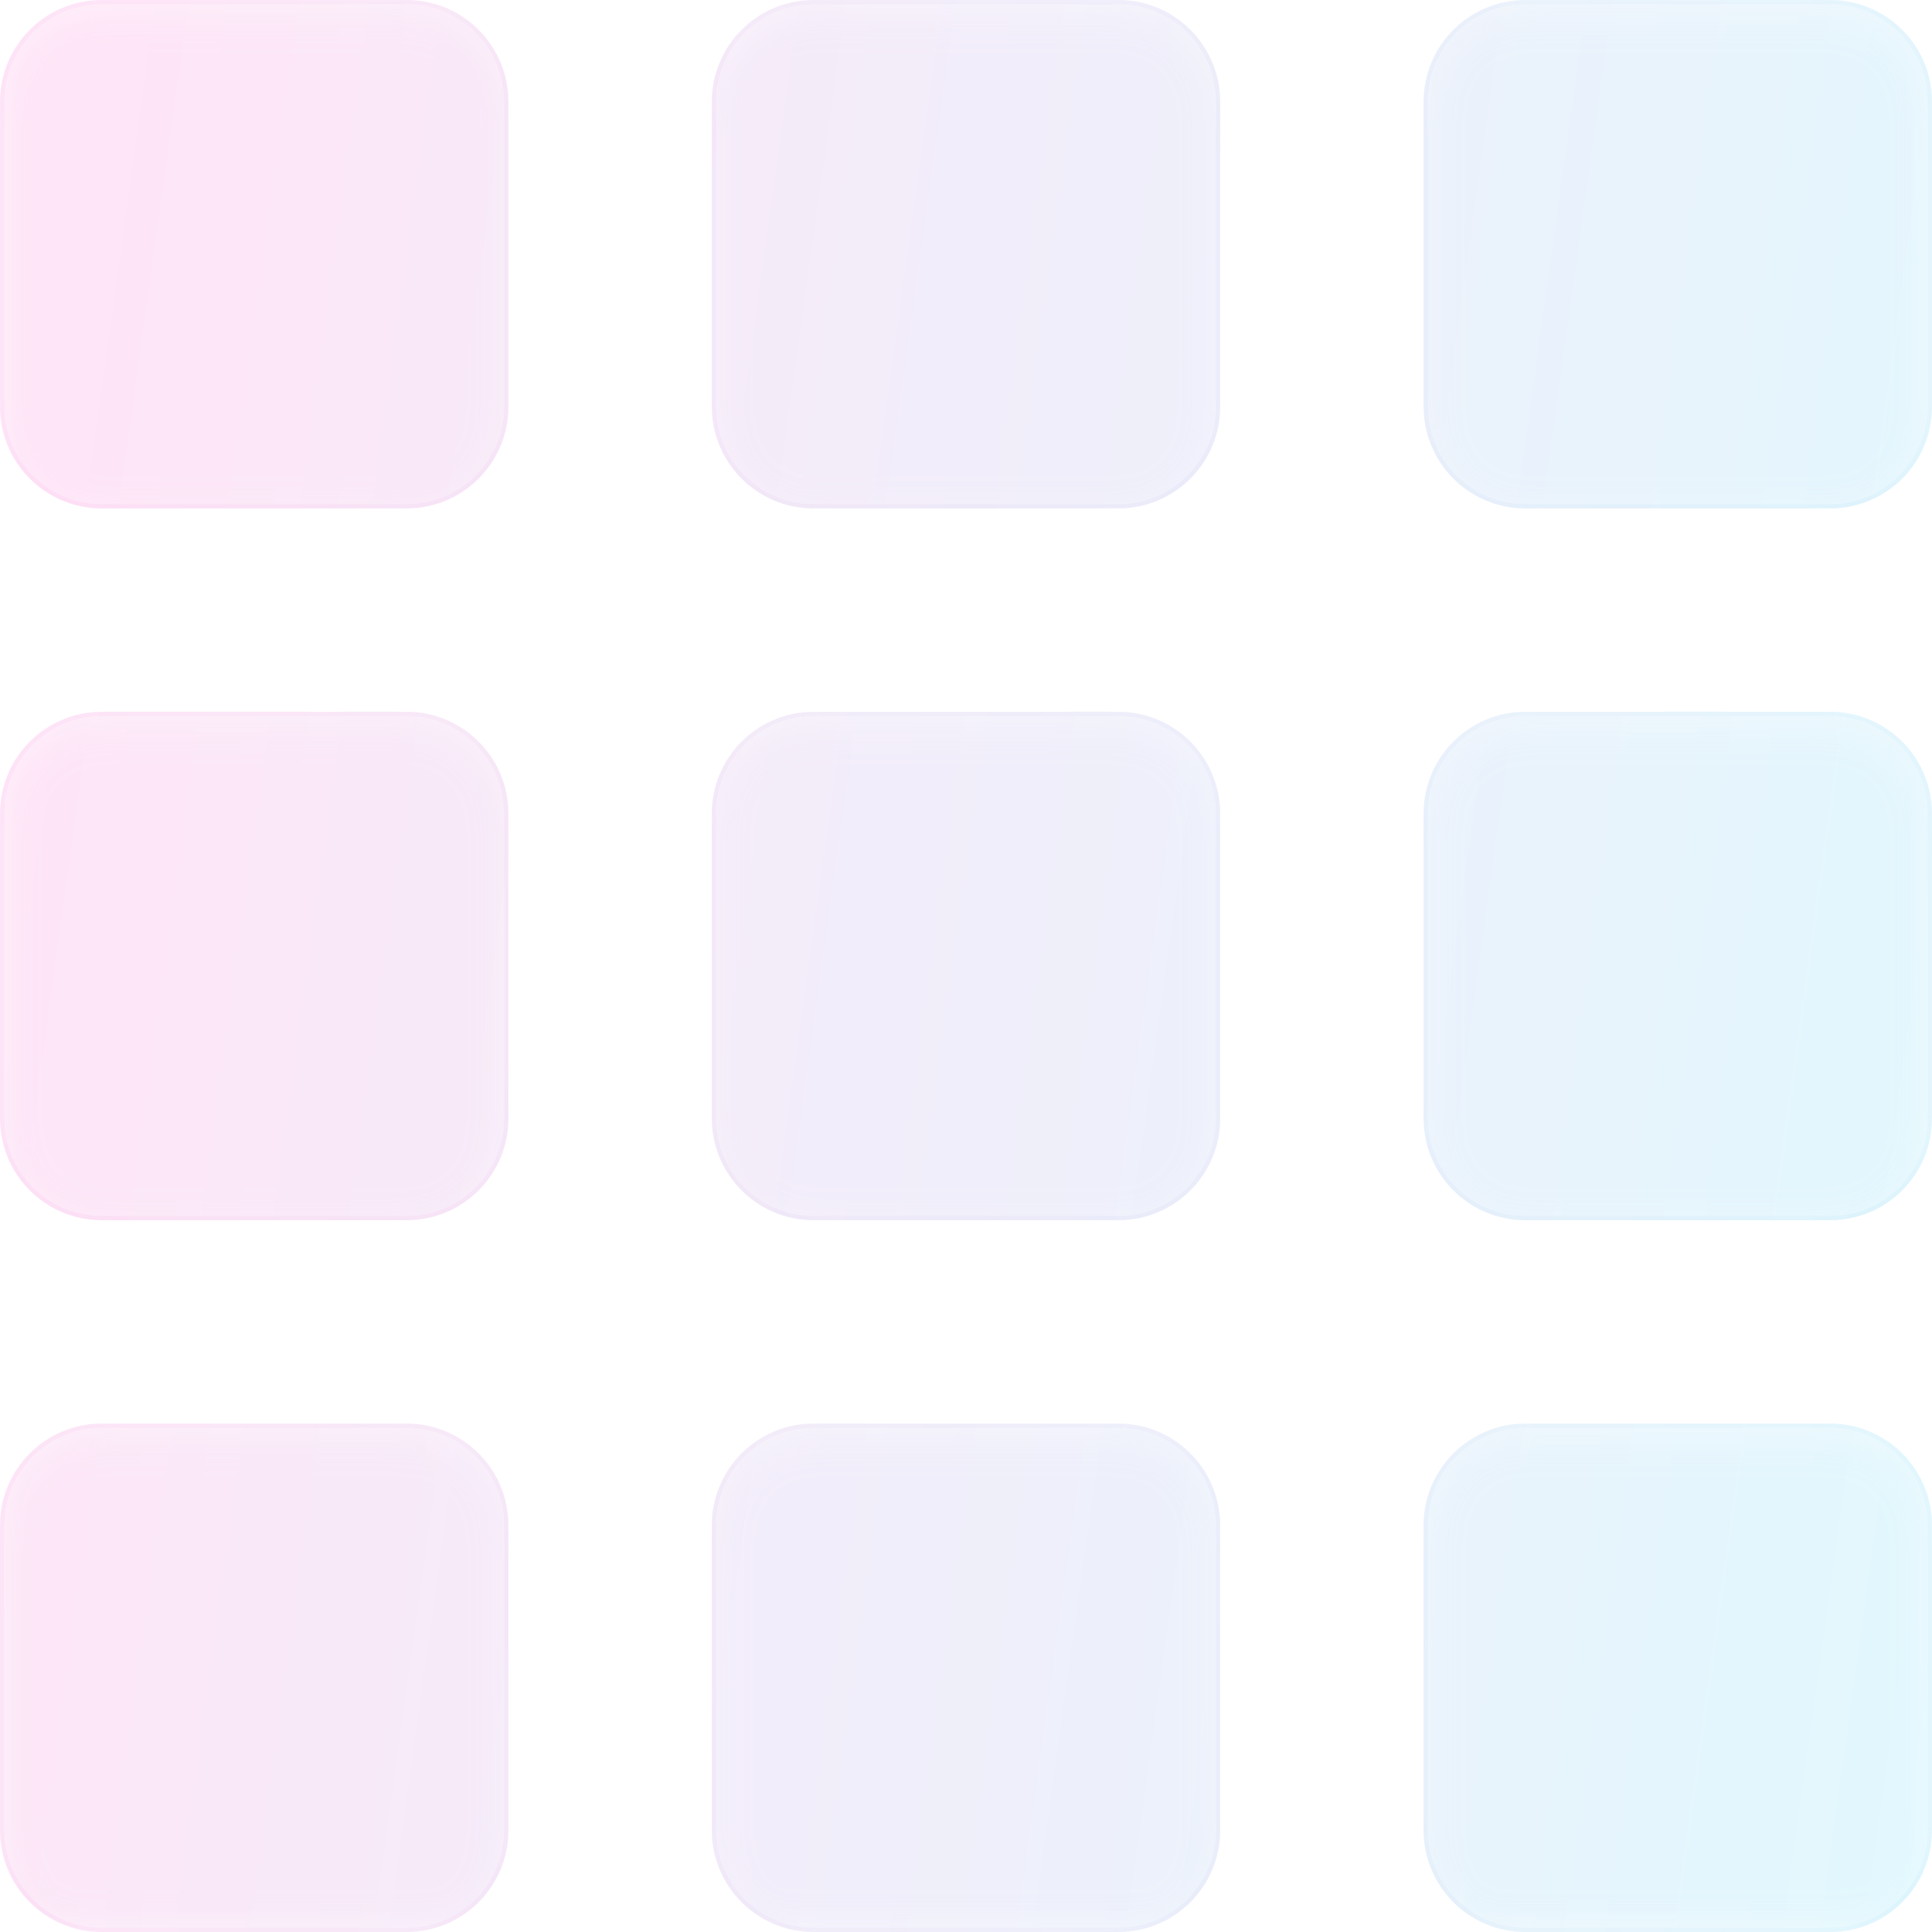
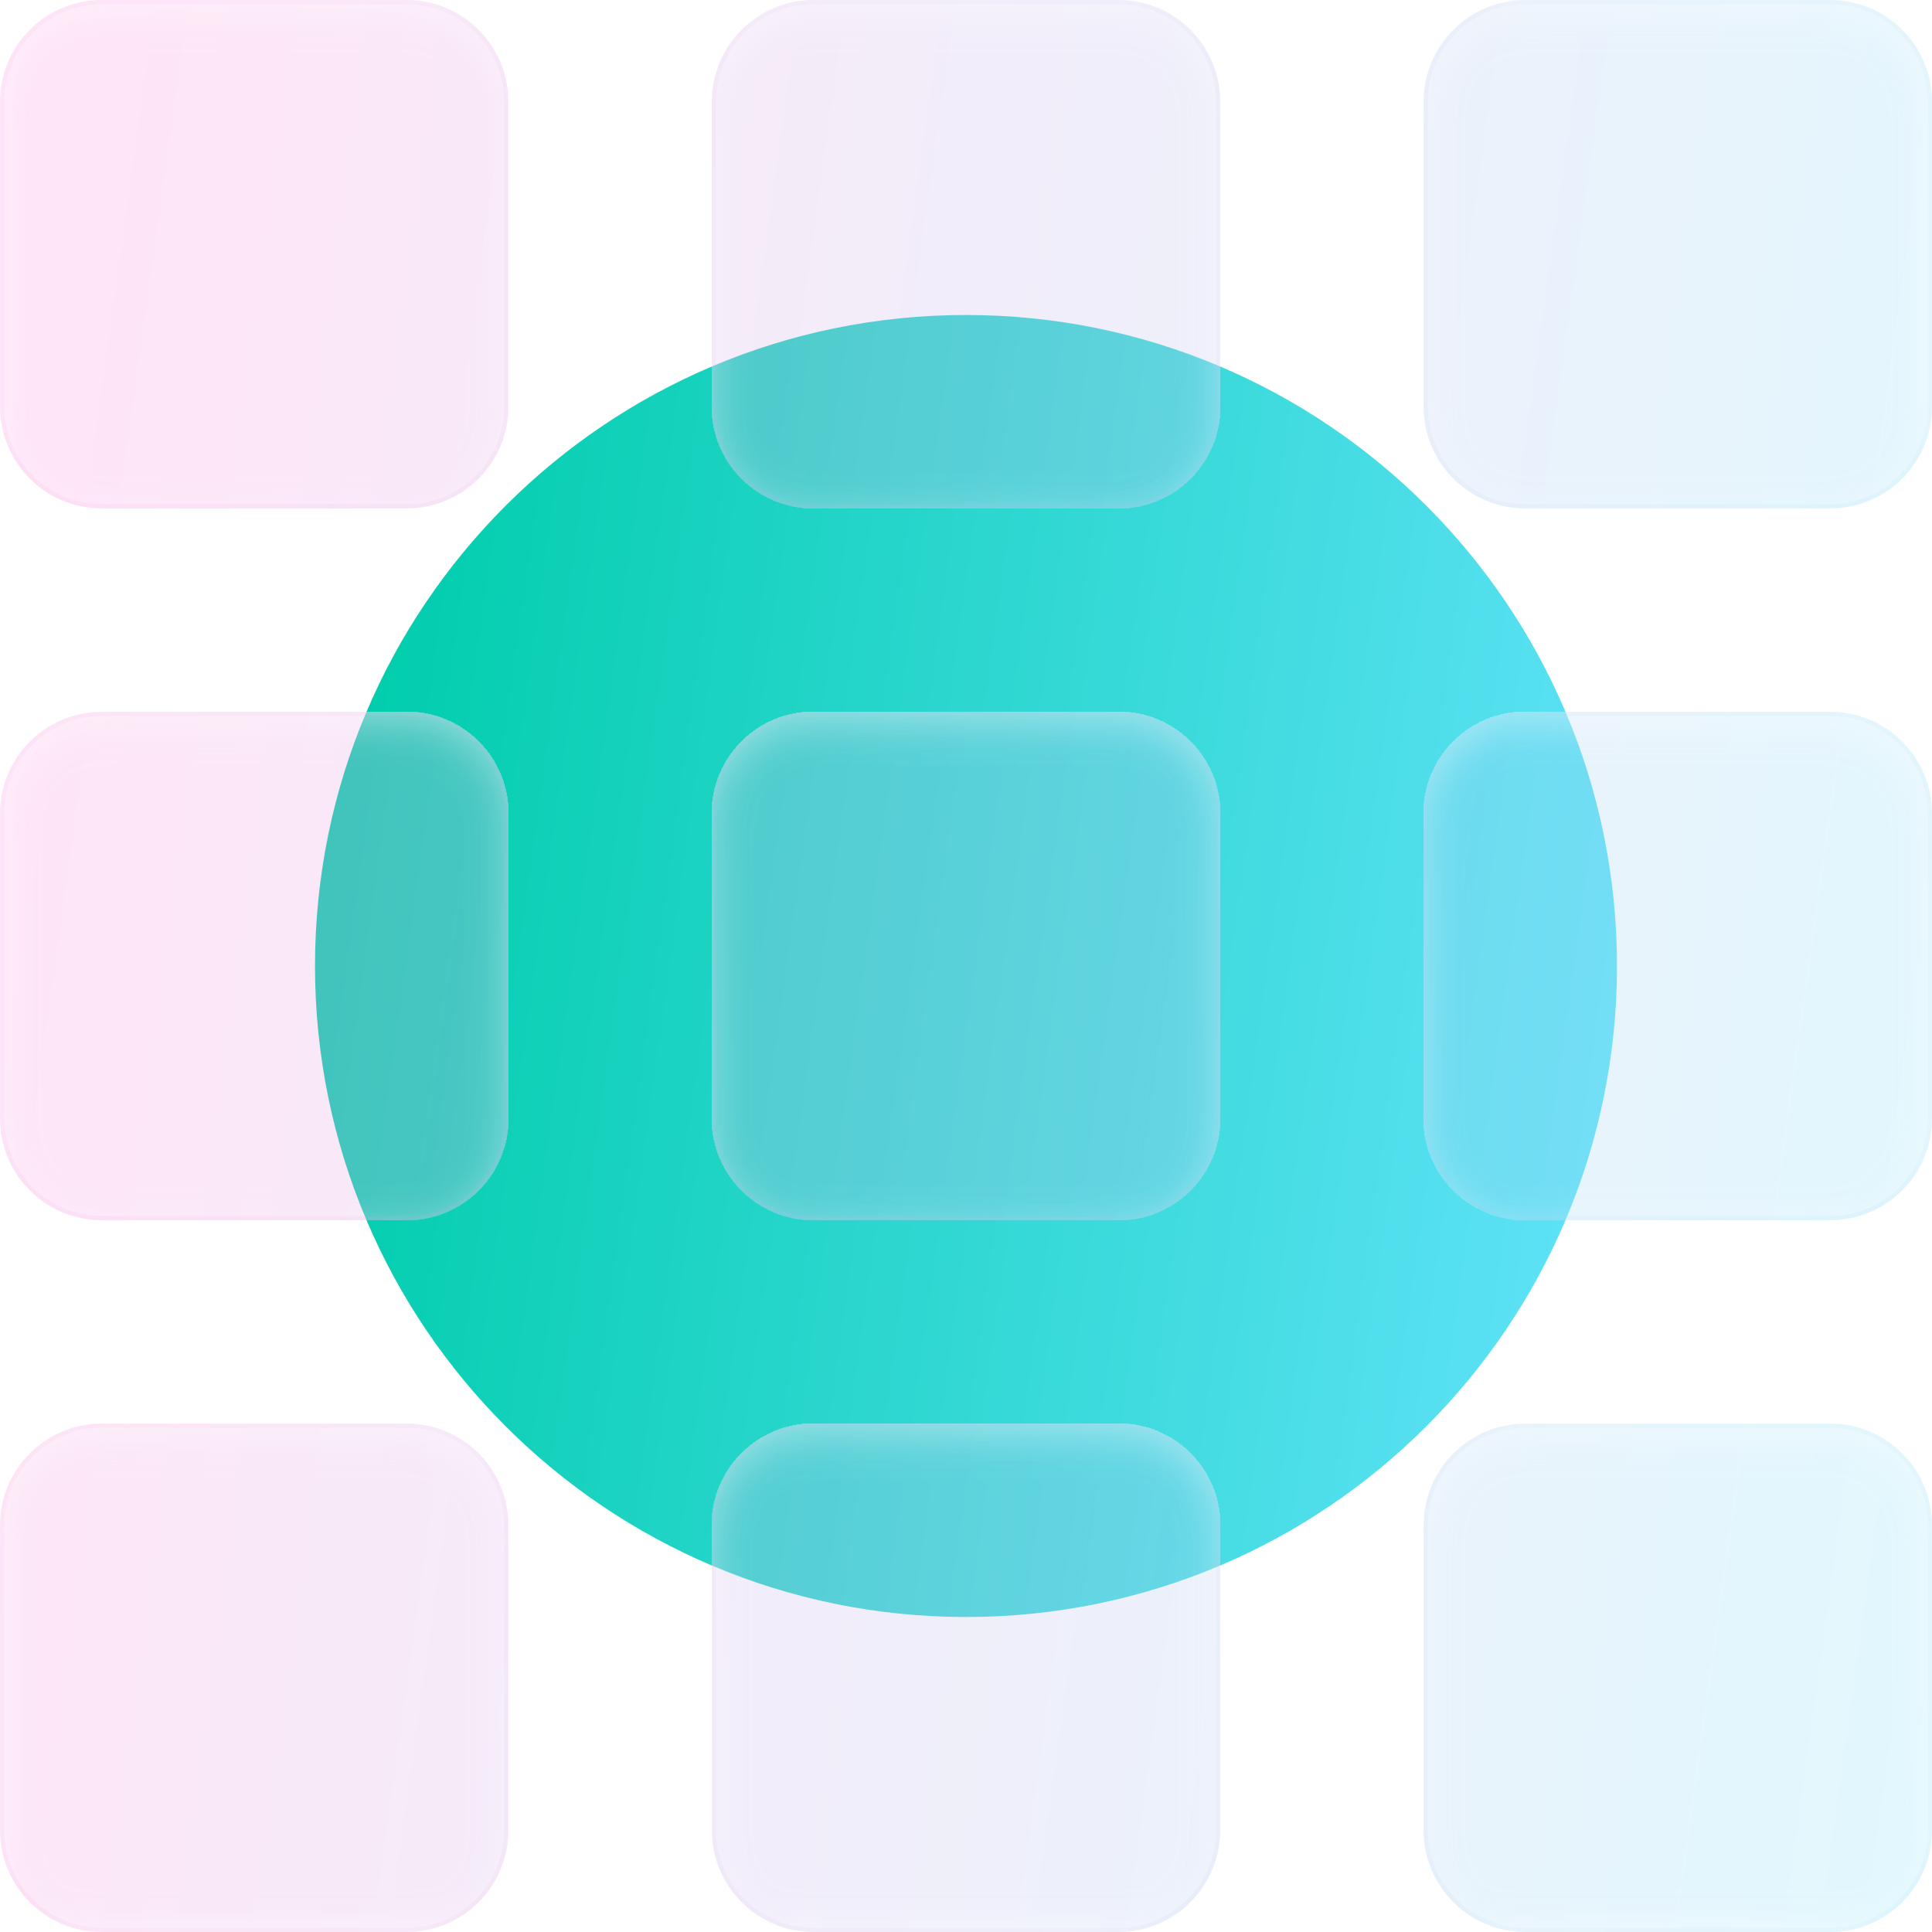
<svg xmlns="http://www.w3.org/2000/svg" width="92" height="92" viewBox="0 0 92 92" fill="none">
-   <g filter="url(#filter0_bi_707_3950)">
+   <circle cx="46" cy="46" r="31" fill="url(#paint0_linear_753_1165)" />
+   <g filter="url(#filter0_bi_753_1165)">
    <path d="M0 4.842C0 2.168 2.168 0 4.842 0H19.368C22.043 0 24.21 2.168 24.21 4.842V19.368C24.21 22.043 22.043 24.21 19.368 24.21H4.842C2.168 24.21 0 22.043 0 19.368V4.842Z" fill="#F1F1F1" fill-opacity="0.1" />
-     <path d="M0 4.842C0 2.168 2.168 0 4.842 0H19.368C22.043 0 24.21 2.168 24.21 4.842V19.368C24.21 22.043 22.043 24.21 19.368 24.21H4.842C2.168 24.21 0 22.043 0 19.368V4.842Z" fill="url(#paint0_linear_707_3950)" fill-opacity="0.2" />
+     <path d="M0 4.842C0 2.168 2.168 0 4.842 0H19.368C22.043 0 24.21 2.168 24.21 4.842V19.368C24.21 22.043 22.043 24.21 19.368 24.21H4.842C2.168 24.21 0 22.043 0 19.368V4.842Z" fill="url(#paint1_linear_753_1165)" fill-opacity="0.2" />
    <path d="M0 38.737C0 36.063 2.168 33.895 4.842 33.895H19.368C22.043 33.895 24.21 36.063 24.21 38.737V53.263C24.21 55.937 22.043 58.105 19.368 58.105H4.842C2.168 58.105 0 55.937 0 53.263V38.737Z" fill="#F1F1F1" fill-opacity="0.1" />
-     <path d="M0 38.737C0 36.063 2.168 33.895 4.842 33.895H19.368C22.043 33.895 24.21 36.063 24.21 38.737V53.263C24.21 55.937 22.043 58.105 19.368 58.105H4.842C2.168 58.105 0 55.937 0 53.263V38.737Z" fill="url(#paint1_linear_707_3950)" fill-opacity="0.2" />
+     <path d="M0 38.737C0 36.063 2.168 33.895 4.842 33.895H19.368C22.043 33.895 24.21 36.063 24.21 38.737V53.263C24.21 55.937 22.043 58.105 19.368 58.105H4.842C2.168 58.105 0 55.937 0 53.263V38.737Z" fill="url(#paint2_linear_753_1165)" fill-opacity="0.2" />
    <path d="M0 72.632C0 69.957 2.168 67.79 4.842 67.79H19.368C22.043 67.79 24.21 69.957 24.21 72.632V87.158C24.21 89.832 22.043 92 19.368 92H4.842C2.168 92 0 89.832 0 87.158V72.632Z" fill="#F1F1F1" fill-opacity="0.1" />
-     <path d="M0 72.632C0 69.957 2.168 67.79 4.842 67.79H19.368C22.043 67.79 24.21 69.957 24.21 72.632V87.158C24.21 89.832 22.043 92 19.368 92H4.842C2.168 92 0 89.832 0 87.158V72.632Z" fill="url(#paint2_linear_707_3950)" fill-opacity="0.2" />
+     <path d="M0 72.632C0 69.957 2.168 67.79 4.842 67.79H19.368C22.043 67.79 24.21 69.957 24.21 72.632V87.158C24.21 89.832 22.043 92 19.368 92H4.842C2.168 92 0 89.832 0 87.158V72.632Z" fill="url(#paint3_linear_753_1165)" fill-opacity="0.2" />
    <path d="M33.895 4.842C33.895 2.168 36.063 0 38.737 0H53.263C55.937 0 58.105 2.168 58.105 4.842V19.368C58.105 22.043 55.937 24.21 53.263 24.21H38.737C36.063 24.21 33.895 22.043 33.895 19.368V4.842Z" fill="#F1F1F1" fill-opacity="0.1" />
-     <path d="M33.895 4.842C33.895 2.168 36.063 0 38.737 0H53.263C55.937 0 58.105 2.168 58.105 4.842V19.368C58.105 22.043 55.937 24.21 53.263 24.21H38.737C36.063 24.21 33.895 22.043 33.895 19.368V4.842Z" fill="url(#paint3_linear_707_3950)" fill-opacity="0.2" />
+     <path d="M33.895 4.842C33.895 2.168 36.063 0 38.737 0H53.263C55.937 0 58.105 2.168 58.105 4.842V19.368C58.105 22.043 55.937 24.21 53.263 24.21H38.737C36.063 24.21 33.895 22.043 33.895 19.368V4.842Z" fill="url(#paint4_linear_753_1165)" fill-opacity="0.2" />
    <path d="M33.895 38.737C33.895 36.063 36.063 33.895 38.737 33.895H53.263C55.937 33.895 58.105 36.063 58.105 38.737V53.263C58.105 55.937 55.937 58.105 53.263 58.105H38.737C36.063 58.105 33.895 55.937 33.895 53.263V38.737Z" fill="#F1F1F1" fill-opacity="0.1" />
-     <path d="M33.895 38.737C33.895 36.063 36.063 33.895 38.737 33.895H53.263C55.937 33.895 58.105 36.063 58.105 38.737V53.263C58.105 55.937 55.937 58.105 53.263 58.105H38.737C36.063 58.105 33.895 55.937 33.895 53.263V38.737Z" fill="url(#paint4_linear_707_3950)" fill-opacity="0.2" />
+     <path d="M33.895 38.737C33.895 36.063 36.063 33.895 38.737 33.895H53.263C55.937 33.895 58.105 36.063 58.105 38.737V53.263C58.105 55.937 55.937 58.105 53.263 58.105H38.737C36.063 58.105 33.895 55.937 33.895 53.263V38.737Z" fill="url(#paint5_linear_753_1165)" fill-opacity="0.2" />
    <path d="M33.895 72.632C33.895 69.957 36.063 67.79 38.737 67.79H53.263C55.937 67.79 58.105 69.957 58.105 72.632V87.158C58.105 89.832 55.937 92 53.263 92H38.737C36.063 92 33.895 89.832 33.895 87.158V72.632Z" fill="#F1F1F1" fill-opacity="0.1" />
-     <path d="M33.895 72.632C33.895 69.957 36.063 67.79 38.737 67.79H53.263C55.937 67.79 58.105 69.957 58.105 72.632V87.158C58.105 89.832 55.937 92 53.263 92H38.737C36.063 92 33.895 89.832 33.895 87.158V72.632Z" fill="url(#paint5_linear_707_3950)" fill-opacity="0.2" />
+     <path d="M33.895 72.632C33.895 69.957 36.063 67.79 38.737 67.79H53.263C55.937 67.79 58.105 69.957 58.105 72.632V87.158C58.105 89.832 55.937 92 53.263 92H38.737C36.063 92 33.895 89.832 33.895 87.158V72.632Z" fill="url(#paint6_linear_753_1165)" fill-opacity="0.2" />
    <path d="M67.79 4.842C67.79 2.168 69.957 0 72.632 0H87.158C89.832 0 92 2.168 92 4.842V19.368C92 22.043 89.832 24.21 87.158 24.21H72.632C69.957 24.21 67.79 22.043 67.79 19.368V4.842Z" fill="#F1F1F1" fill-opacity="0.1" />
-     <path d="M67.79 4.842C67.79 2.168 69.957 0 72.632 0H87.158C89.832 0 92 2.168 92 4.842V19.368C92 22.043 89.832 24.21 87.158 24.21H72.632C69.957 24.21 67.79 22.043 67.79 19.368V4.842Z" fill="url(#paint6_linear_707_3950)" fill-opacity="0.2" />
+     <path d="M67.79 4.842C67.79 2.168 69.957 0 72.632 0H87.158C89.832 0 92 2.168 92 4.842V19.368C92 22.043 89.832 24.21 87.158 24.21H72.632C69.957 24.21 67.79 22.043 67.79 19.368V4.842Z" fill="url(#paint7_linear_753_1165)" fill-opacity="0.2" />
    <path d="M67.79 38.737C67.79 36.063 69.957 33.895 72.632 33.895H87.158C89.832 33.895 92 36.063 92 38.737V53.263C92 55.937 89.832 58.105 87.158 58.105H72.632C69.957 58.105 67.79 55.937 67.79 53.263V38.737Z" fill="#F1F1F1" fill-opacity="0.1" />
-     <path d="M67.79 38.737C67.79 36.063 69.957 33.895 72.632 33.895H87.158C89.832 33.895 92 36.063 92 38.737V53.263C92 55.937 89.832 58.105 87.158 58.105H72.632C69.957 58.105 67.79 55.937 67.79 53.263V38.737Z" fill="url(#paint7_linear_707_3950)" fill-opacity="0.2" />
+     <path d="M67.79 38.737C67.79 36.063 69.957 33.895 72.632 33.895H87.158C89.832 33.895 92 36.063 92 38.737V53.263C92 55.937 89.832 58.105 87.158 58.105H72.632C69.957 58.105 67.79 55.937 67.79 53.263V38.737Z" fill="url(#paint8_linear_753_1165)" fill-opacity="0.2" />
    <path d="M67.79 72.632C67.79 69.957 69.957 67.79 72.632 67.79H87.158C89.832 67.79 92 69.957 92 72.632V87.158C92 89.832 89.832 92 87.158 92H72.632C69.957 92 67.79 89.832 67.79 87.158V72.632Z" fill="#F1F1F1" fill-opacity="0.1" />
-     <path d="M67.79 72.632C67.79 69.957 69.957 67.79 72.632 67.79H87.158C89.832 67.79 92 69.957 92 72.632V87.158C92 89.832 89.832 92 87.158 92H72.632C69.957 92 67.79 89.832 67.79 87.158V72.632Z" fill="url(#paint8_linear_707_3950)" fill-opacity="0.2" />
-     <path d="M0.1 4.842C0.1 2.223 2.223 0.1 4.842 0.1H19.368C21.987 0.1 24.11 2.223 24.11 4.842V19.368C24.11 21.987 21.987 24.11 19.368 24.11H4.842C2.223 24.11 0.1 21.987 0.1 19.368V4.842ZM0.1 38.737C0.1 36.118 2.223 33.995 4.842 33.995H19.368C21.987 33.995 24.11 36.118 24.11 38.737V53.263C24.11 55.882 21.987 58.005 19.368 58.005H4.842C2.223 58.005 0.1 55.882 0.1 53.263V38.737ZM0.1 72.632C0.1 70.013 2.223 67.889 4.842 67.889H19.368C21.987 67.889 24.11 70.013 24.11 72.632V87.158C24.11 89.777 21.987 91.9 19.368 91.9H4.842C2.223 91.9 0.1 89.777 0.1 87.158V72.632ZM33.995 4.842C33.995 2.223 36.118 0.1 38.737 0.1H53.263C55.882 0.1 58.005 2.223 58.005 4.842V19.368C58.005 21.987 55.882 24.11 53.263 24.11H38.737C36.118 24.11 33.995 21.987 33.995 19.368V4.842ZM33.995 38.737C33.995 36.118 36.118 33.995 38.737 33.995H53.263C55.882 33.995 58.005 36.118 58.005 38.737V53.263C58.005 55.882 55.882 58.005 53.263 58.005H38.737C36.118 58.005 33.995 55.882 33.995 53.263V38.737ZM33.995 72.632C33.995 70.013 36.118 67.889 38.737 67.889H53.263C55.882 67.889 58.005 70.013 58.005 72.632V87.158C58.005 89.777 55.882 91.9 53.263 91.9H38.737C36.118 91.9 33.995 89.777 33.995 87.158V72.632ZM67.889 4.842C67.889 2.223 70.013 0.1 72.632 0.1H87.158C89.777 0.1 91.9 2.223 91.9 4.842V19.368C91.9 21.987 89.777 24.11 87.158 24.11H72.632C70.013 24.11 67.889 21.987 67.889 19.368V4.842ZM67.889 38.737C67.889 36.118 70.013 33.995 72.632 33.995H87.158C89.777 33.995 91.9 36.118 91.9 38.737V53.263C91.9 55.882 89.777 58.005 87.158 58.005H72.632C70.013 58.005 67.889 55.882 67.889 53.263V38.737ZM67.889 72.632C67.889 70.013 70.013 67.889 72.632 67.889H87.158C89.777 67.889 91.9 70.013 91.9 72.632V87.158C91.9 89.777 89.777 91.9 87.158 91.9H72.632C70.013 91.9 67.889 89.777 67.889 87.158V72.632Z" stroke="url(#paint9_linear_707_3950)" stroke-opacity="0.1" stroke-width="0.2" />
+     <path d="M67.79 72.632C67.79 69.957 69.957 67.79 72.632 67.79H87.158C89.832 67.79 92 69.957 92 72.632V87.158C92 89.832 89.832 92 87.158 92H72.632C69.957 92 67.79 89.832 67.79 87.158V72.632Z" fill="url(#paint9_linear_753_1165)" fill-opacity="0.2" />
+     <path d="M4.842 0.1H19.368C21.987 0.1 24.11 2.223 24.11 4.842V19.368C24.11 21.987 21.987 24.11 19.368 24.11H4.842C2.223 24.11 0.1 21.987 0.1 19.368V4.842C0.1 2.223 2.223 0.1 4.842 0.1ZM4.842 33.995H19.368C21.987 33.995 24.11 36.118 24.11 38.737V53.263C24.11 55.882 21.987 58.005 19.368 58.005H4.842C2.223 58.005 0.1 55.882 0.1 53.263V38.737C0.1 36.118 2.223 33.995 4.842 33.995ZM4.842 67.889H19.368C21.987 67.889 24.11 70.013 24.11 72.632V87.158C24.11 89.777 21.987 91.9 19.368 91.9H4.842C2.223 91.9 0.1 89.777 0.1 87.158V72.632C0.1 70.013 2.223 67.889 4.842 67.889ZM38.737 0.1H53.263C55.882 0.1 58.005 2.223 58.005 4.842V19.368C58.005 21.987 55.882 24.11 53.263 24.11H38.737C36.118 24.11 33.995 21.987 33.995 19.368V4.842C33.995 2.223 36.118 0.1 38.737 0.1ZM38.737 33.995H53.263C55.882 33.995 58.005 36.118 58.005 38.737V53.263C58.005 55.882 55.882 58.005 53.263 58.005H38.737C36.118 58.005 33.995 55.882 33.995 53.263V38.737C33.995 36.118 36.118 33.995 38.737 33.995ZM38.737 67.889H53.263C55.882 67.889 58.005 70.013 58.005 72.632V87.158C58.005 89.777 55.882 91.9 53.263 91.9H38.737C36.118 91.9 33.995 89.777 33.995 87.158V72.632C33.995 70.013 36.118 67.889 38.737 67.889ZM72.632 0.1H87.158C89.777 0.1 91.9 2.223 91.9 4.842V19.368C91.9 21.987 89.777 24.11 87.158 24.11H72.632C70.013 24.11 67.889 21.987 67.889 19.368V4.842C67.889 2.223 70.013 0.1 72.632 0.1ZM72.632 33.995H87.158C89.777 33.995 91.9 36.118 91.9 38.737V53.263C91.9 55.882 89.777 58.005 87.158 58.005H72.632C70.013 58.005 67.889 55.882 67.889 53.263V38.737C67.889 36.118 70.013 33.995 72.632 33.995ZM72.632 67.889H87.158C89.777 67.889 91.9 70.013 91.9 72.632V87.158C91.9 89.777 89.777 91.9 87.158 91.9H72.632C70.013 91.9 67.889 89.777 67.889 87.158V72.632C67.889 70.013 70.013 67.889 72.632 67.889Z" stroke="url(#paint10_linear_753_1165)" stroke-opacity="0.1" stroke-width="0.2" />
  </g>
  <defs>
-     <filter id="filter0_bi_707_3950" x="-3" y="-3" width="98" height="98" filterUnits="userSpaceOnUse" color-interpolation-filters="sRGB">
+     <filter id="filter0_bi_753_1165" x="-3" y="-3" width="98" height="98" filterUnits="userSpaceOnUse" color-interpolation-filters="sRGB">
      <feFlood flood-opacity="0" result="BackgroundImageFix" />
      <feGaussianBlur in="BackgroundImageFix" stdDeviation="1.5" />
-       <feComposite in2="SourceAlpha" operator="in" result="effect1_backgroundBlur_707_3950" />
-       <feBlend mode="normal" in="SourceGraphic" in2="effect1_backgroundBlur_707_3950" result="shape" />
+       <feComposite in2="SourceAlpha" operator="in" result="effect1_backgroundBlur_753_1165" />
+       <feBlend mode="normal" in="SourceGraphic" in2="effect1_backgroundBlur_753_1165" result="shape" />
      <feColorMatrix in="SourceAlpha" type="matrix" values="0 0 0 0 0 0 0 0 0 0 0 0 0 0 0 0 0 0 127 0" result="hardAlpha" />
      <feOffset dy="0.5" />
      <feGaussianBlur stdDeviation="1" />
      <feComposite in2="hardAlpha" operator="arithmetic" k2="-1" k3="1" />
      <feColorMatrix type="matrix" values="0 0 0 0 1 0 0 0 0 1 0 0 0 0 1 0 0 0 0.4 0" />
-       <feBlend mode="normal" in2="shape" result="effect2_innerShadow_707_3950" />
+       <feBlend mode="normal" in2="shape" result="effect2_innerShadow_753_1165" />
    </filter>
-     <linearGradient id="paint0_linear_707_3950" x1="3.833" y1="18.4" x2="104.121" y2="32.329" gradientUnits="userSpaceOnUse">
+     <linearGradient id="paint0_linear_753_1165" x1="17.583" y1="27.4" x2="85.168" y2="36.787" gradientUnits="userSpaceOnUse">
+       <stop stop-color="#00CDAC" />
+       <stop offset="1" stop-color="#68E4FF" />
+     </linearGradient>
+     <linearGradient id="paint1_linear_753_1165" x1="3.833" y1="18.4" x2="104.121" y2="32.329" gradientUnits="userSpaceOnUse">
      <stop stop-color="#FE82DB" />
      <stop offset="1" stop-color="#68E4FF" />
    </linearGradient>
-     <linearGradient id="paint1_linear_707_3950" x1="3.833" y1="18.4" x2="104.121" y2="32.329" gradientUnits="userSpaceOnUse">
+     <linearGradient id="paint2_linear_753_1165" x1="3.833" y1="18.4" x2="104.121" y2="32.329" gradientUnits="userSpaceOnUse">
      <stop stop-color="#FE82DB" />
      <stop offset="1" stop-color="#68E4FF" />
    </linearGradient>
-     <linearGradient id="paint2_linear_707_3950" x1="3.833" y1="18.4" x2="104.121" y2="32.329" gradientUnits="userSpaceOnUse">
+     <linearGradient id="paint3_linear_753_1165" x1="3.833" y1="18.4" x2="104.121" y2="32.329" gradientUnits="userSpaceOnUse">
      <stop stop-color="#FE82DB" />
      <stop offset="1" stop-color="#68E4FF" />
    </linearGradient>
-     <linearGradient id="paint3_linear_707_3950" x1="3.833" y1="18.4" x2="104.121" y2="32.329" gradientUnits="userSpaceOnUse">
+     <linearGradient id="paint4_linear_753_1165" x1="3.833" y1="18.4" x2="104.121" y2="32.329" gradientUnits="userSpaceOnUse">
      <stop stop-color="#FE82DB" />
      <stop offset="1" stop-color="#68E4FF" />
    </linearGradient>
-     <linearGradient id="paint4_linear_707_3950" x1="3.833" y1="18.4" x2="104.121" y2="32.329" gradientUnits="userSpaceOnUse">
+     <linearGradient id="paint5_linear_753_1165" x1="3.833" y1="18.4" x2="104.121" y2="32.329" gradientUnits="userSpaceOnUse">
      <stop stop-color="#FE82DB" />
      <stop offset="1" stop-color="#68E4FF" />
    </linearGradient>
-     <linearGradient id="paint5_linear_707_3950" x1="3.833" y1="18.4" x2="104.121" y2="32.329" gradientUnits="userSpaceOnUse">
+     <linearGradient id="paint6_linear_753_1165" x1="3.833" y1="18.4" x2="104.121" y2="32.329" gradientUnits="userSpaceOnUse">
      <stop stop-color="#FE82DB" />
      <stop offset="1" stop-color="#68E4FF" />
    </linearGradient>
-     <linearGradient id="paint6_linear_707_3950" x1="3.833" y1="18.4" x2="104.121" y2="32.329" gradientUnits="userSpaceOnUse">
+     <linearGradient id="paint7_linear_753_1165" x1="3.833" y1="18.4" x2="104.121" y2="32.329" gradientUnits="userSpaceOnUse">
      <stop stop-color="#FE82DB" />
      <stop offset="1" stop-color="#68E4FF" />
    </linearGradient>
-     <linearGradient id="paint7_linear_707_3950" x1="3.833" y1="18.4" x2="104.121" y2="32.329" gradientUnits="userSpaceOnUse">
+     <linearGradient id="paint8_linear_753_1165" x1="3.833" y1="18.4" x2="104.121" y2="32.329" gradientUnits="userSpaceOnUse">
      <stop stop-color="#FE82DB" />
      <stop offset="1" stop-color="#68E4FF" />
    </linearGradient>
-     <linearGradient id="paint8_linear_707_3950" x1="3.833" y1="18.4" x2="104.121" y2="32.329" gradientUnits="userSpaceOnUse">
+     <linearGradient id="paint9_linear_753_1165" x1="3.833" y1="18.4" x2="104.121" y2="32.329" gradientUnits="userSpaceOnUse">
      <stop stop-color="#FE82DB" />
      <stop offset="1" stop-color="#68E4FF" />
    </linearGradient>
-     <linearGradient id="paint9_linear_707_3950" x1="2.875" y1="4.182" x2="92" y2="4.182" gradientUnits="userSpaceOnUse">
+     <linearGradient id="paint10_linear_753_1165" x1="2.875" y1="4.182" x2="92" y2="4.182" gradientUnits="userSpaceOnUse">
      <stop stop-color="#FD84DC" />
      <stop offset="1" stop-color="#7FD6FA" />
    </linearGradient>
  </defs>
</svg>
